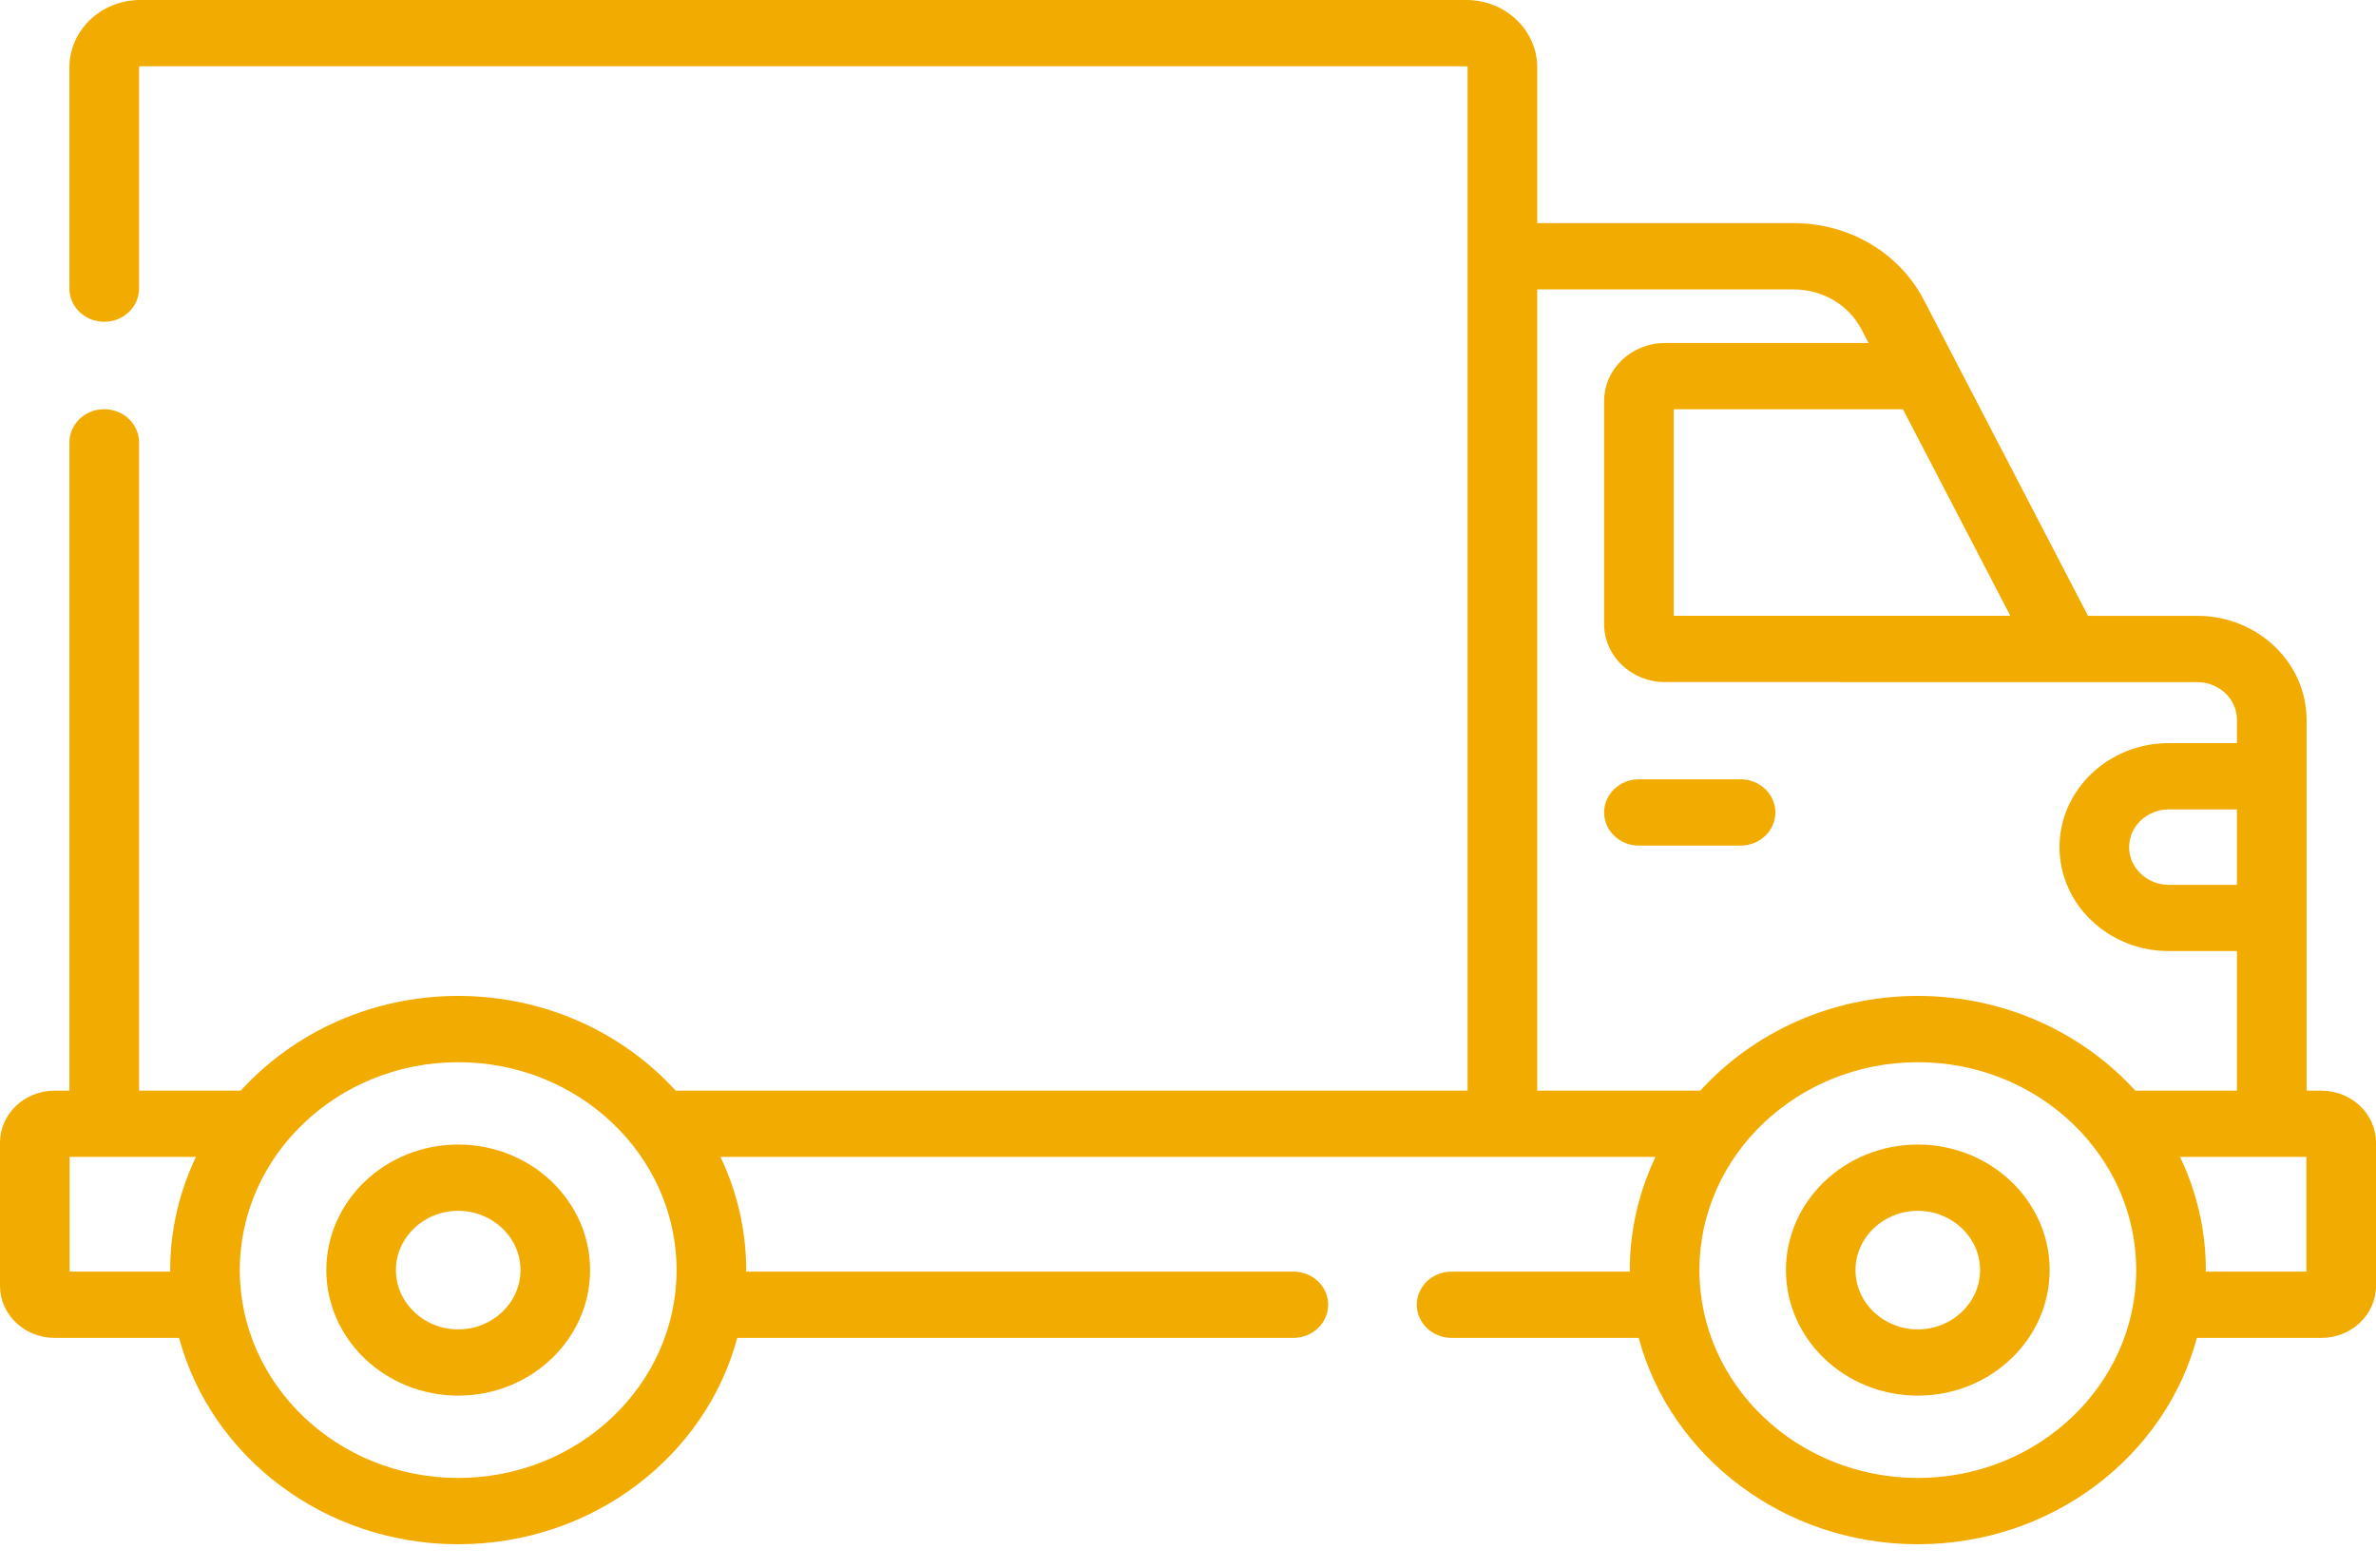
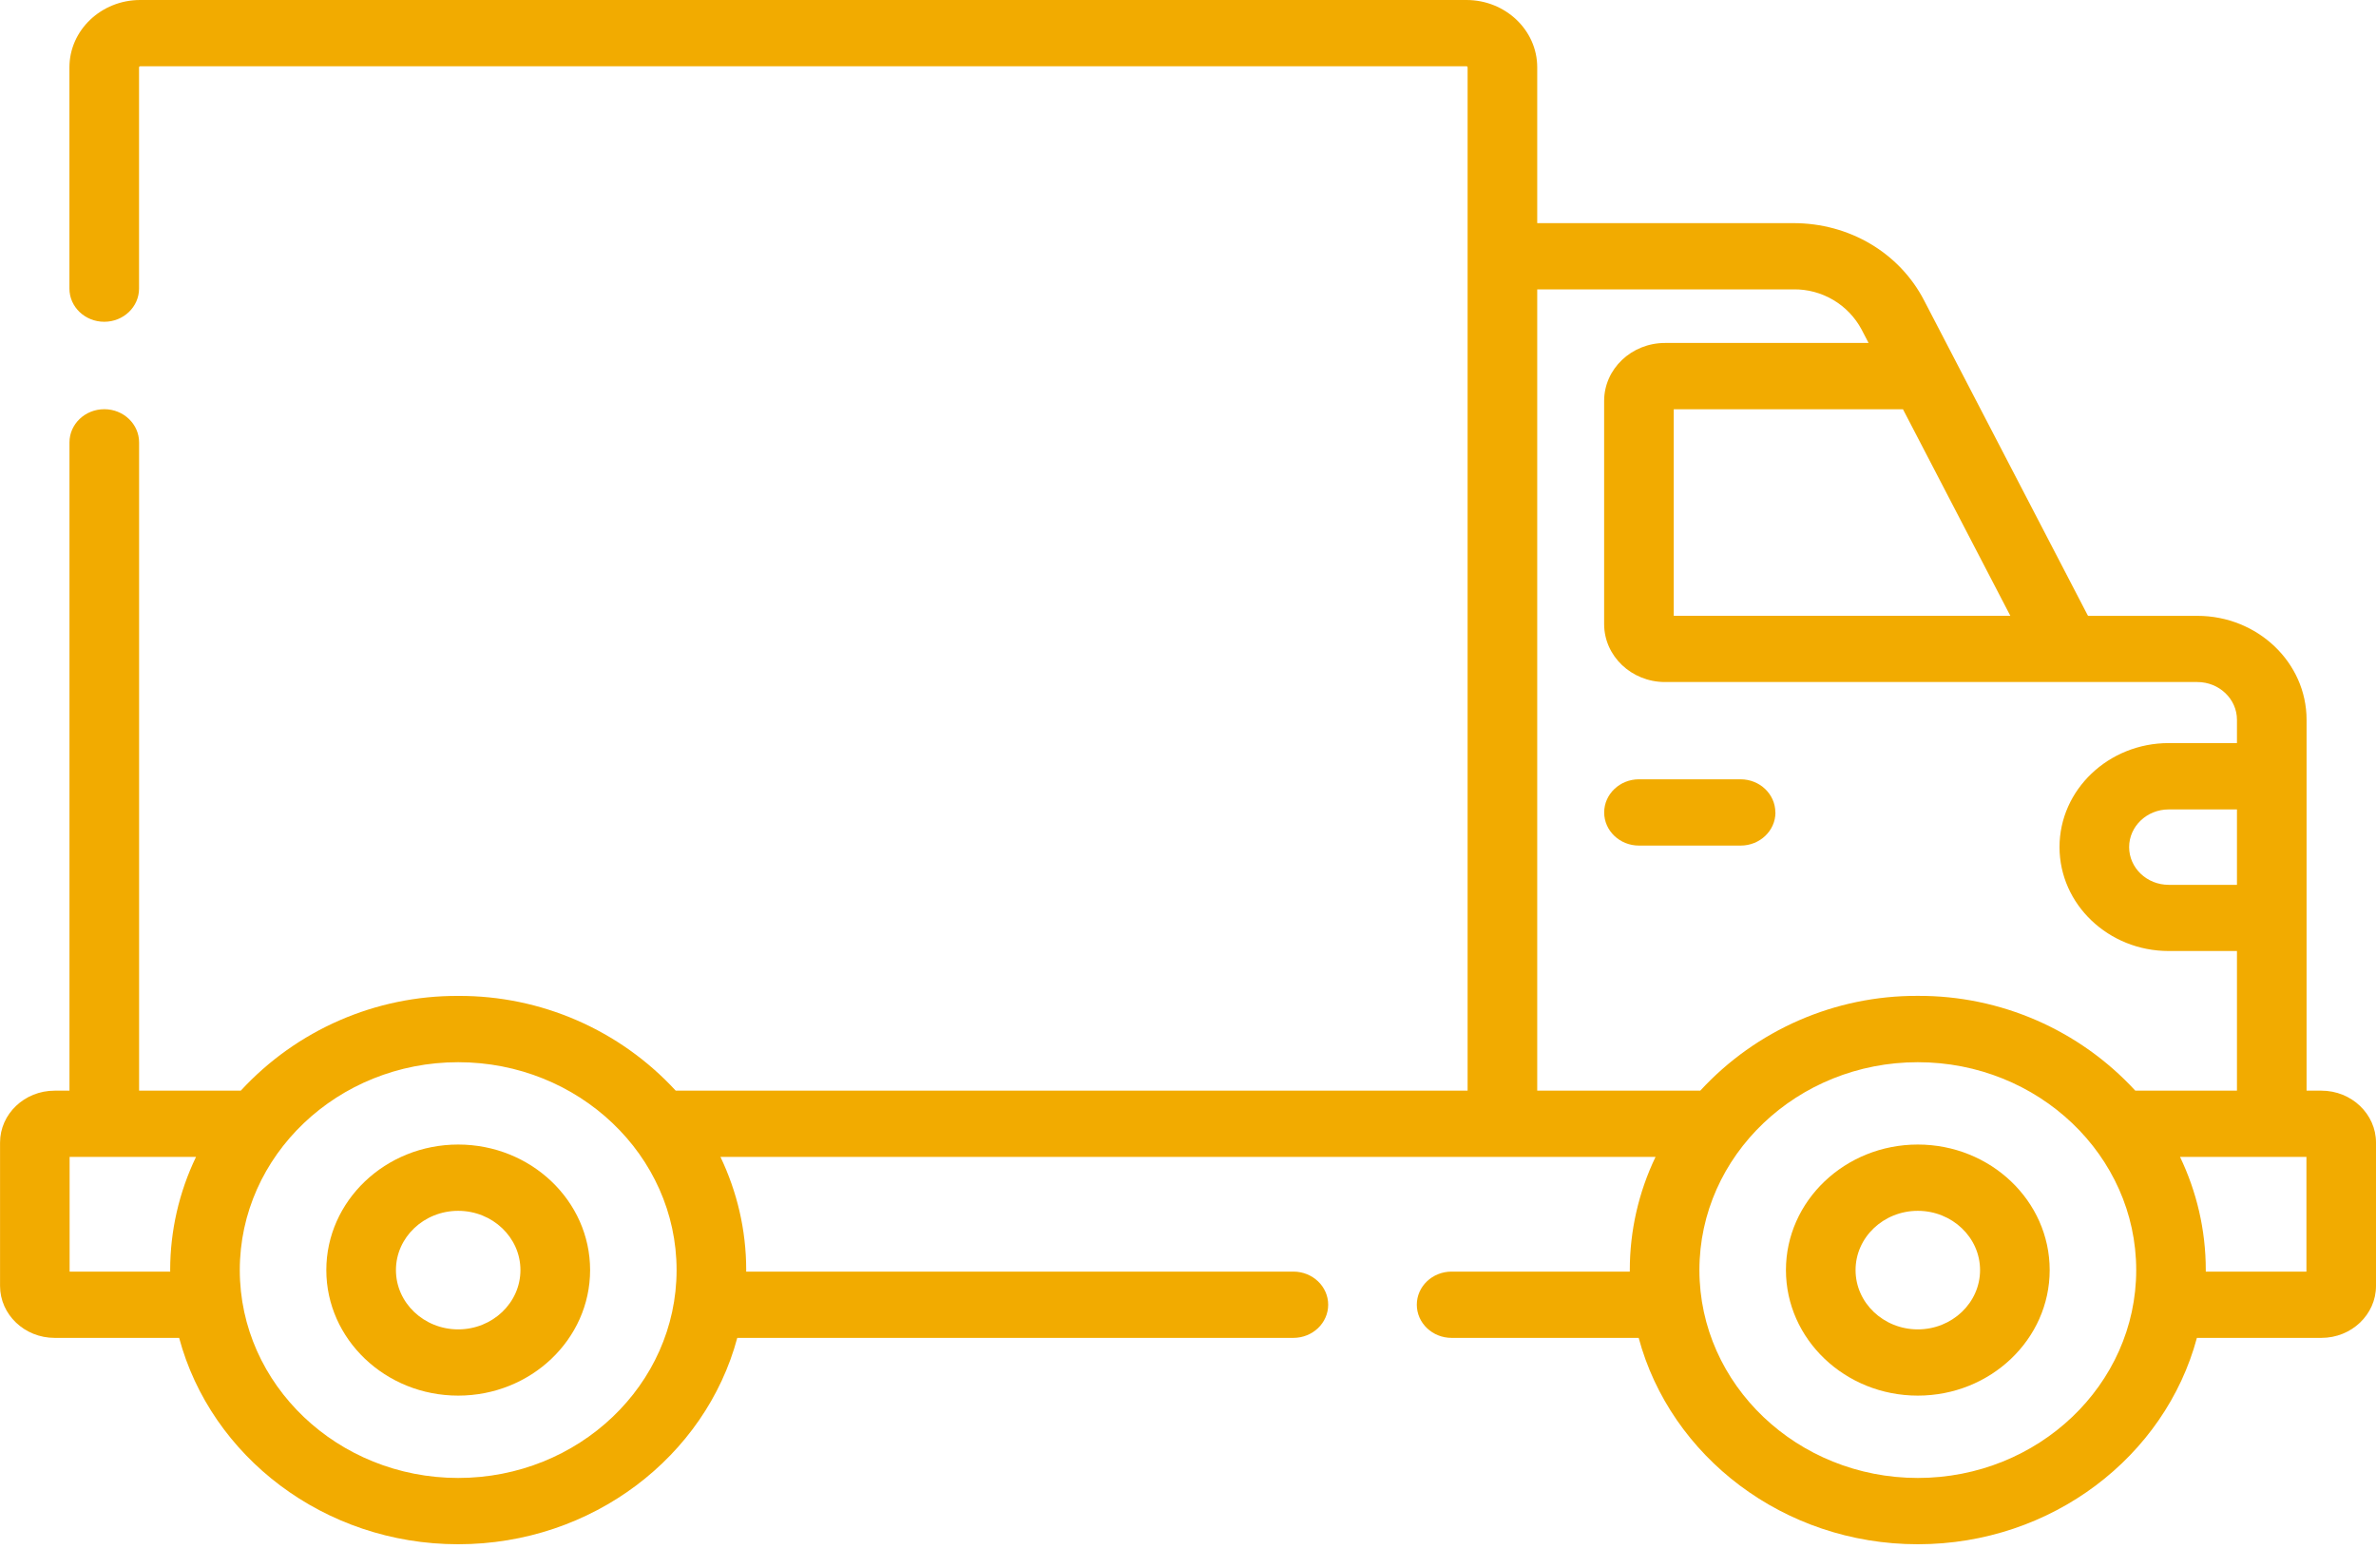
- <svg xmlns="http://www.w3.org/2000/svg" width="50" height="33" viewBox="0 0 50 33" fill="none">
-   <path d="M48.851 22.954H48.539V15.149C48.539 13.943 47.508 12.961 46.24 12.961L43.951 12.961C43.944 12.96 43.937 12.956 43.934 12.95L40.489 6.32C39.968 5.318 38.916 4.696 37.742 4.696H32.349V1.418C32.349 0.636 31.681 0 30.86 0H2.951C2.129 0 1.461 0.636 1.461 1.418V6.074C1.461 6.459 1.789 6.772 2.194 6.772C2.598 6.772 2.926 6.459 2.926 6.074V1.418C2.926 1.405 2.937 1.395 2.951 1.395H30.86C30.873 1.395 30.884 1.405 30.884 1.418V22.954H14.219C13.107 21.734 11.468 20.96 9.642 20.96C7.816 20.96 6.178 21.734 5.066 22.954H2.926V9.31C2.926 8.925 2.598 8.612 2.194 8.612C1.789 8.612 1.461 8.925 1.461 9.31V22.954H1.149C0.515 22.954 0 23.445 0 24.047V27.063C0 27.666 0.515 28.157 1.149 28.157H3.769C4.438 30.651 6.817 32.5 9.642 32.5C12.467 32.5 14.847 30.651 15.515 28.157H27.217C27.622 28.157 27.95 27.844 27.95 27.459C27.95 27.074 27.622 26.762 27.217 26.762H15.702C15.703 26.751 15.703 26.741 15.703 26.73C15.703 25.881 15.508 25.075 15.161 24.348H34.839C34.492 25.075 34.297 25.881 34.297 26.73C34.297 26.741 34.297 26.751 34.298 26.762H30.547C30.143 26.762 29.815 27.074 29.815 27.459C29.815 27.844 30.143 28.157 30.547 28.157H34.484C35.153 30.651 37.533 32.5 40.358 32.5C43.183 32.5 45.562 30.651 46.231 28.157H48.851C49.485 28.157 50 27.666 50 27.063V24.047C50 23.445 49.485 22.954 48.851 22.954ZM1.465 26.762V24.348H4.124C3.777 25.075 3.581 25.881 3.581 26.73C3.581 26.741 3.582 26.751 3.582 26.762L1.465 26.762ZM9.642 31.105C7.108 31.105 5.046 29.142 5.046 26.73C5.046 24.317 7.108 22.355 9.642 22.355C12.177 22.355 14.238 24.317 14.238 26.73C14.238 29.142 12.177 31.105 9.642 31.105ZM47.074 18.622H45.638C45.179 18.622 44.805 18.266 44.805 17.828C44.805 17.391 45.179 17.035 45.638 17.035H47.074V18.622ZM42.305 12.96H35.222V8.614H40.046L42.305 12.96ZM32.349 22.954V6.091H37.742C38.355 6.091 38.904 6.415 39.176 6.938L39.322 7.219H35.038C34.332 7.219 33.757 7.766 33.757 8.439V13.135C33.757 13.808 34.332 14.355 35.038 14.355L46.24 14.356C46.7 14.356 47.074 14.712 47.074 15.149V15.64H45.638C44.371 15.64 43.34 16.622 43.34 17.828C43.34 19.035 44.371 20.016 45.638 20.016H47.074V22.954H44.935C43.823 21.734 42.184 20.96 40.358 20.96C38.532 20.96 36.893 21.734 35.781 22.954H32.349ZM40.358 31.105C37.824 31.105 35.762 29.142 35.762 26.73C35.762 24.317 37.824 22.355 40.358 22.355C42.892 22.355 44.954 24.317 44.954 26.73C44.954 29.142 42.892 31.105 40.358 31.105ZM48.535 26.762H46.418C46.418 26.751 46.419 26.741 46.419 26.73C46.419 25.881 46.224 25.075 45.876 24.348H48.535V26.762Z" fill="#F2AB00" />
-   <path d="M37.361 17.099C37.361 16.714 37.033 16.401 36.628 16.401H34.489C34.084 16.401 33.757 16.714 33.757 17.099C33.757 17.484 34.084 17.796 34.489 17.796H36.628C37.033 17.796 37.361 17.484 37.361 17.099Z" fill="#F2AB00" />
-   <path d="M9.642 24.088C8.112 24.088 6.867 25.273 6.867 26.73C6.867 28.187 8.112 29.372 9.642 29.372C11.173 29.372 12.418 28.187 12.418 26.73C12.418 25.273 11.173 24.088 9.642 24.088ZM9.642 27.978C8.92 27.978 8.332 27.418 8.332 26.73C8.332 26.042 8.92 25.483 9.642 25.483C10.365 25.483 10.953 26.042 10.953 26.73C10.953 27.418 10.365 27.978 9.642 27.978Z" fill="#F2AB00" />
-   <path d="M40.358 24.088C38.828 24.088 37.583 25.273 37.583 26.73C37.583 28.187 38.828 29.372 40.358 29.372C41.888 29.372 43.133 28.187 43.133 26.73C43.133 25.273 41.888 24.088 40.358 24.088ZM40.358 27.978C39.635 27.978 39.047 27.418 39.047 26.73C39.047 26.042 39.635 25.483 40.358 25.483C41.08 25.483 41.668 26.042 41.668 26.73C41.668 27.418 41.08 27.978 40.358 27.978Z" fill="#F2AB00" />
+ <svg xmlns="http://www.w3.org/2000/svg" width="50" height="33" fill="none">
+   <path d="M48.851 22.954h-.312v-7.805c0-1.206-1.031-2.188-2.299-2.188h-2.289a.021.021 0 0 1-.017-.01L40.489 6.32c-.52-1.002-1.573-1.624-2.747-1.624h-5.393V1.418C32.35.636 31.681 0 30.86 0H2.95c-.82 0-1.489.636-1.489 1.418v4.656c0 .385.328.698.733.698.404 0 .732-.313.732-.698V1.418c0-.013.011-.023.025-.023h27.91c.012 0 .023.01.023.023v21.536H14.22a6.179 6.179 0 0 0-4.577-1.994 6.179 6.179 0 0 0-4.576 1.994h-2.14V9.31c0-.385-.328-.698-.732-.698-.405 0-.733.313-.733.698v13.644H1.15c-.634 0-1.149.49-1.149 1.093v3.016c0 .603.515 1.094 1.149 1.094h2.62C4.438 30.65 6.817 32.5 9.642 32.5s5.205-1.85 5.873-4.343h11.702c.405 0 .733-.313.733-.698 0-.385-.328-.697-.733-.697H15.702l.001-.032c0-.85-.195-1.655-.542-2.382h19.678a5.505 5.505 0 0 0-.542 2.382v.032h-3.75c-.404 0-.732.312-.732.697 0 .385.328.698.732.698h3.937c.67 2.494 3.049 4.343 5.874 4.343 2.825 0 5.204-1.85 5.873-4.343h2.62c.634 0 1.149-.491 1.149-1.094v-3.015c0-.603-.515-1.094-1.149-1.094zM1.465 26.762v-2.414h2.66a5.504 5.504 0 0 0-.544 2.382l.001.032H1.465zm8.177 4.343c-2.534 0-4.596-1.963-4.596-4.375 0-2.413 2.062-4.375 4.596-4.375 2.535 0 4.596 1.962 4.596 4.375 0 2.412-2.061 4.375-4.596 4.375zm37.432-12.483h-1.436c-.46 0-.833-.356-.833-.794 0-.437.374-.793.833-.793h1.436v1.587zm-4.77-5.662h-7.082V8.614h4.824l2.259 4.346zm-9.955 9.994V6.09h5.393a1.6 1.6 0 0 1 1.434.847l.146.281h-4.284c-.706 0-1.281.547-1.281 1.22v4.696c0 .673.575 1.22 1.281 1.22H46.24c.46 0 .834.357.834.794v.491h-1.436c-1.267 0-2.298.982-2.298 2.188 0 1.207 1.031 2.188 2.298 2.188h1.436v2.938h-2.14a6.179 6.179 0 0 0-4.576-1.994 6.179 6.179 0 0 0-4.577 1.994h-3.432zm8.009 8.151c-2.534 0-4.596-1.963-4.596-4.375 0-2.413 2.062-4.375 4.596-4.375 2.534 0 4.596 1.962 4.596 4.375 0 2.412-2.062 4.375-4.596 4.375zm8.177-4.343h-2.117v-.032c0-.85-.194-1.655-.542-2.382h2.66v2.414z" fill="#F2AB00" />
+   <path d="M37.36 17.099c0-.385-.327-.698-.732-.698H34.49c-.404 0-.732.313-.732.698 0 .385.328.697.732.697h2.14c.404 0 .732-.312.732-.697zM9.642 24.088c-1.53 0-2.775 1.185-2.775 2.642 0 1.457 1.245 2.642 2.775 2.642 1.53 0 2.776-1.185 2.776-2.642 0-1.457-1.245-2.642-2.776-2.642zm0 3.89c-.722 0-1.31-.56-1.31-1.248s.588-1.247 1.31-1.247c.723 0 1.31.56 1.31 1.247 0 .688-.587 1.248-1.31 1.248zM40.358 24.088c-1.53 0-2.775 1.185-2.775 2.642 0 1.457 1.245 2.642 2.775 2.642 1.53 0 2.775-1.185 2.775-2.642 0-1.457-1.245-2.642-2.775-2.642zm0 3.89c-.723 0-1.31-.56-1.31-1.248s.587-1.247 1.31-1.247c.722 0 1.31.56 1.31 1.247 0 .688-.588 1.248-1.31 1.248z" fill="#F2AB00" />
</svg>
